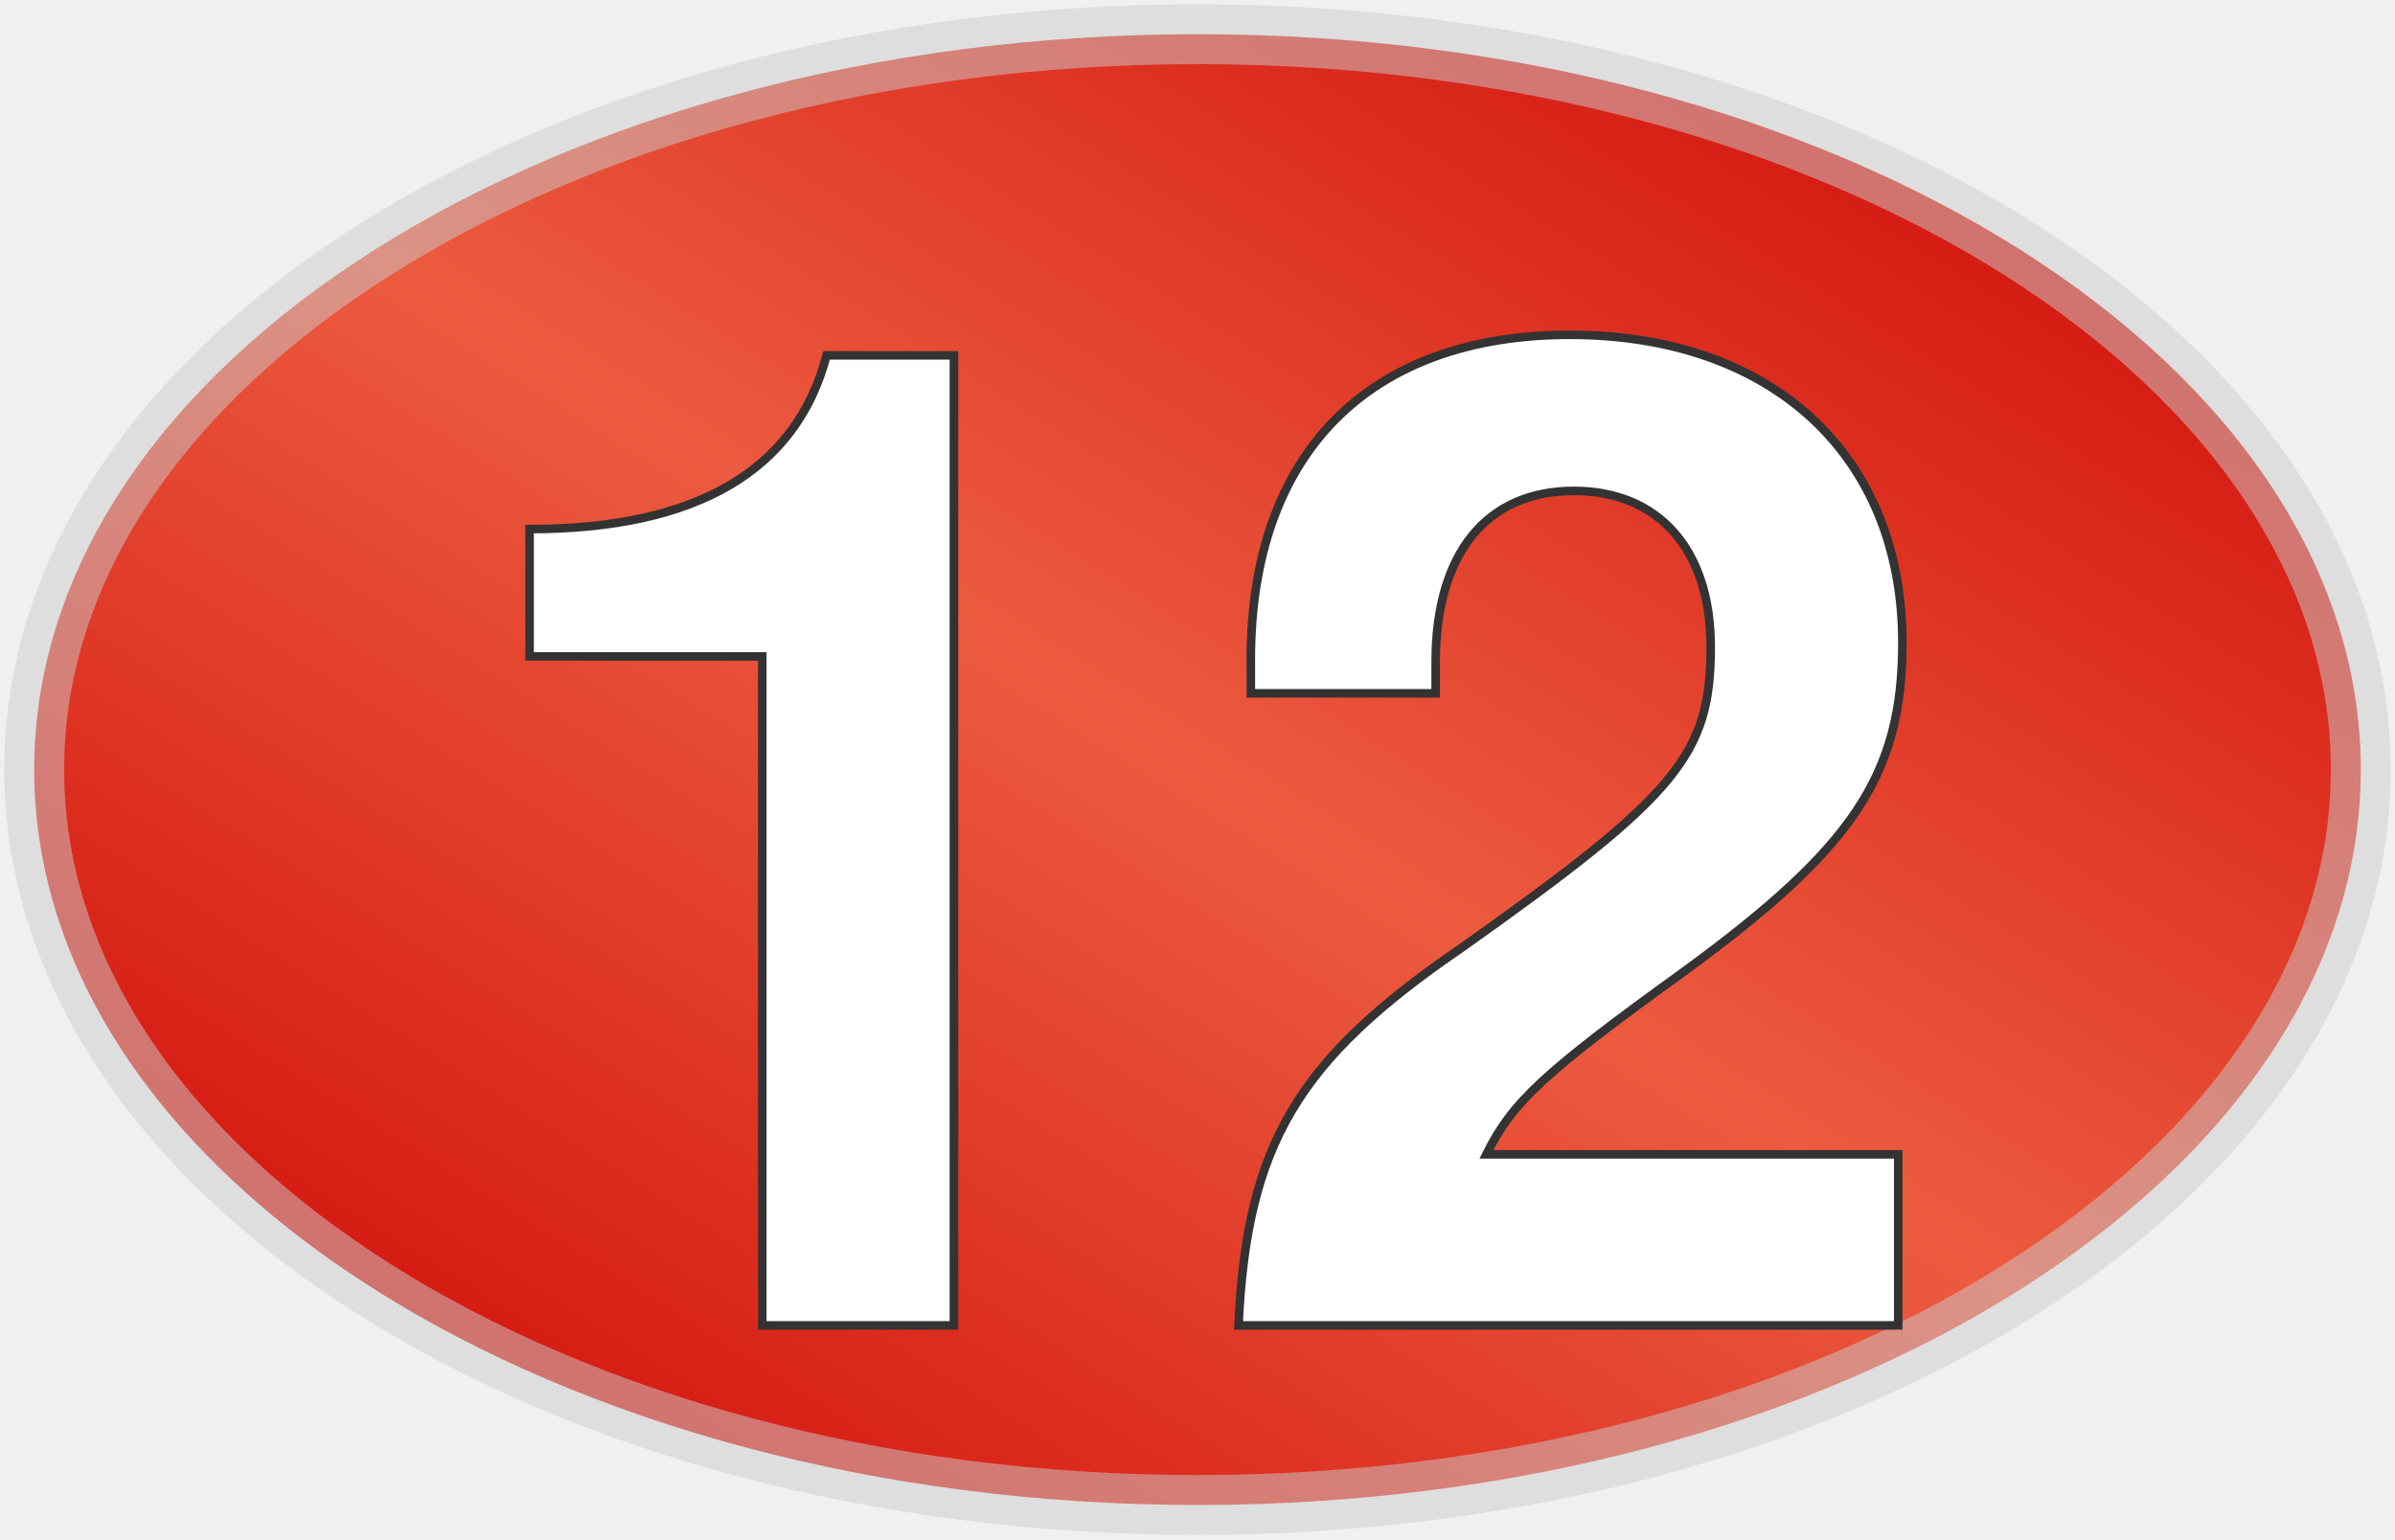
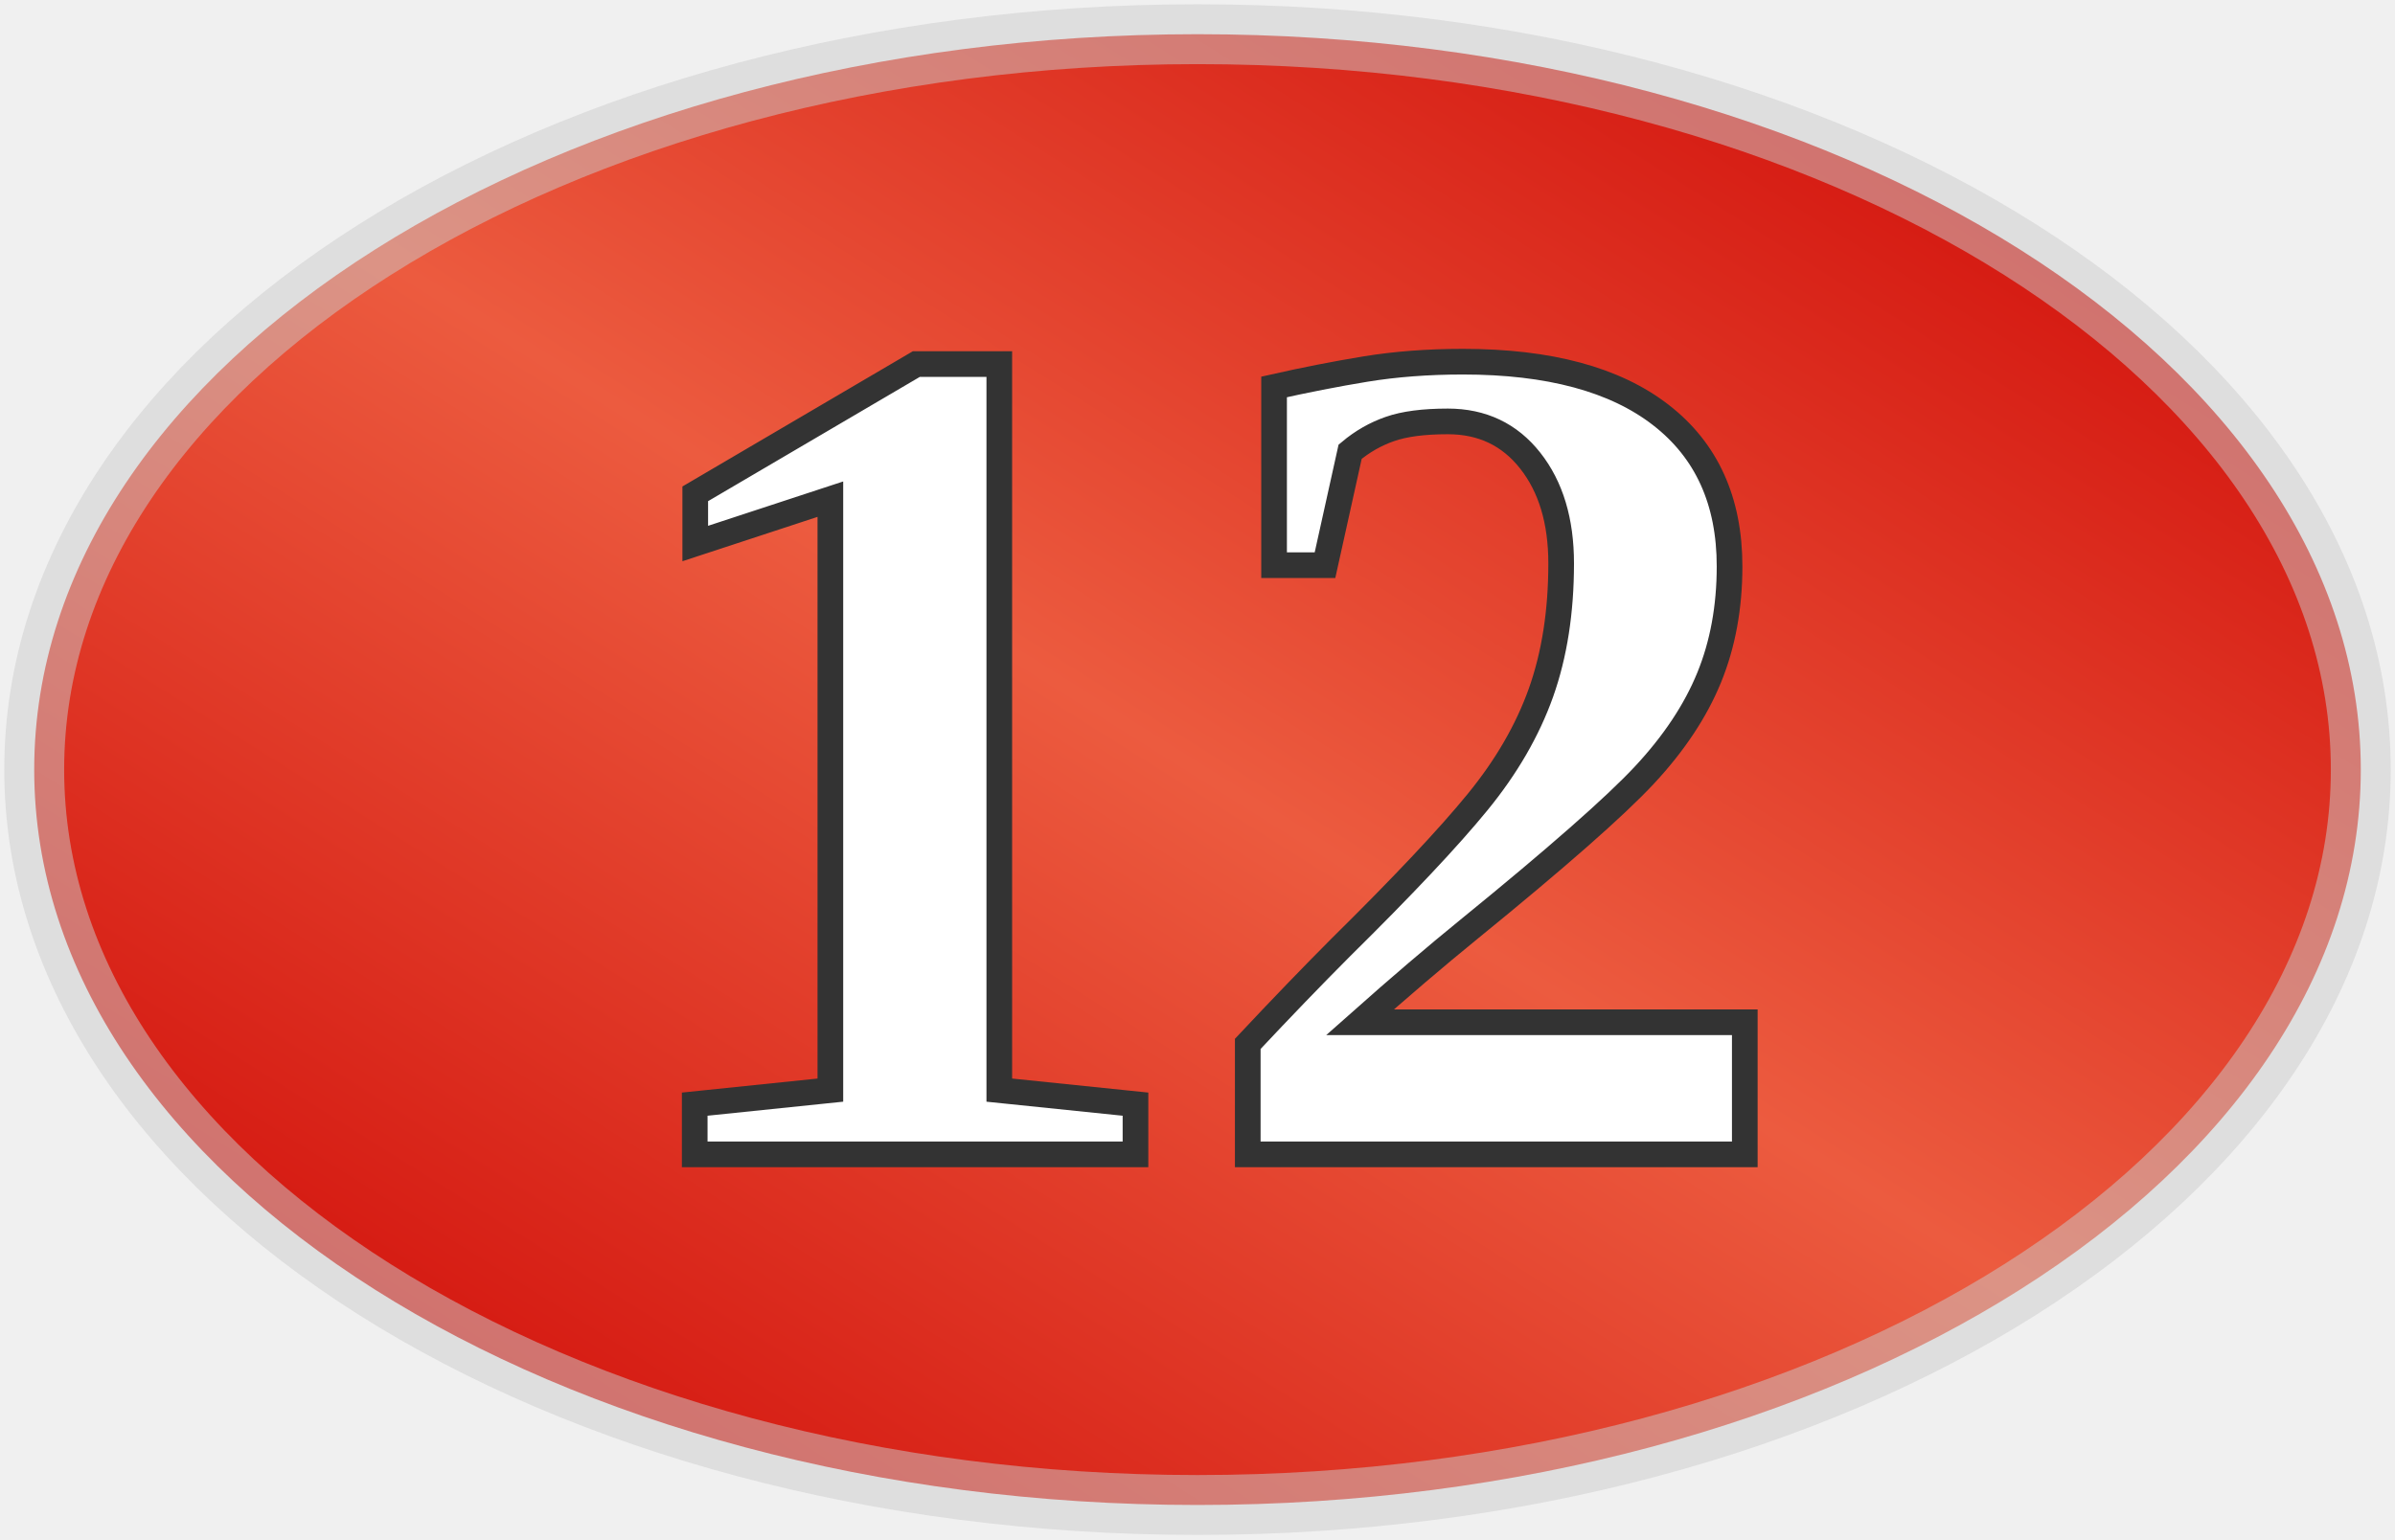
<svg xmlns="http://www.w3.org/2000/svg" version="1.1" width="280" height="180">
  <defs>
    <linearGradient id="greenGradient" x1="0" x2="1" y1="1" y2="0">
      <stop class="greenEdge" offset="0%" />
      <stop class="greenMiddle" offset="50%" />
      <stop class="greenEdge" offset="100%" />
    </linearGradient>
    <linearGradient id="redGradient" x1="0" x2="1" y1="1" y2="0">
      <stop class="redEdge" offset="0%" />
      <stop class="redMiddle" offset="50%" />
      <stop class="redEdge" offset="100%" />
    </linearGradient>
    <linearGradient id="blackGradient" x1="0" x2="1" y1="1" y2="0">
      <stop class="blackEdge" offset="0%" />
      <stop class="blackMiddle" offset="50%" />
      <stop class="blackEdge" offset="100%" />
    </linearGradient>
  </defs>
  <style type="text/css">
      
          .greenEdge { stop-color: #0c0; }
          .greenMiddle { stop-color: #93f346; }
          .redEdge { stop-color: #c00; }
          .redMiddle { stop-color: #ec5b3f; }
          .blackEdge { stop-color: #000; }
          .blackMiddle { stop-color: #37360b; }

          .borderLine {
            stroke: #fff;
            stroke-width: 10;
            opacity: 0.8;
          }
          .greenSpot {
            fill: url(#greenGradient);
            stroke: #696;
            stroke-width: 6px;
            stroke-opacity: 0.5;
          }
          .redSpot {
            fill: url(#redGradient);
            stroke: #ccc;
            stroke-width: 7px;
            stroke-opacity: 0.5;
          }
          .blackSpot {
            fill: url(#blackGradient);
            stroke: #969;
            stroke-width: 7px;
            stroke-opacity: 0.5;
          }
          .yellowOval {
            stroke: #ff0;
            stroke-width: 6px;
            fill: none;
            opacity: 0.8;
          }
          .numberText {
-             font-family: Bernard MT Condensed, Verdana, Helvetica;
-             font-size: 160px;
+             font-family: Garamond, Times New Roman, Georgia;
+             font-size: 140px;
            font-weight: bold;
            text-anchor: middle;
            fill: #fff;
            stroke: #333;
-             stroke-width: 1px;
+             stroke-width: 3px;
          }
          .outsideText {
-             font-family: Verdana, Helvetica;
+             font-family: Garamond, Times New Roman, Georgia;
            font-size: 70px;
            text-anchor: middle;
            fill: #fff;
            stroke: #000;
            stroke-width: 1px;
          }
      
  </style>
  <g class="redSpot">
    <ellipse cx="140" cy="90" rx="136" ry="86" />
  </g>
  <g class="numberText">
-     <text x="140" y="155">12</text>
+     <text x="140" y="135">12</text>
  </g>
</svg>
